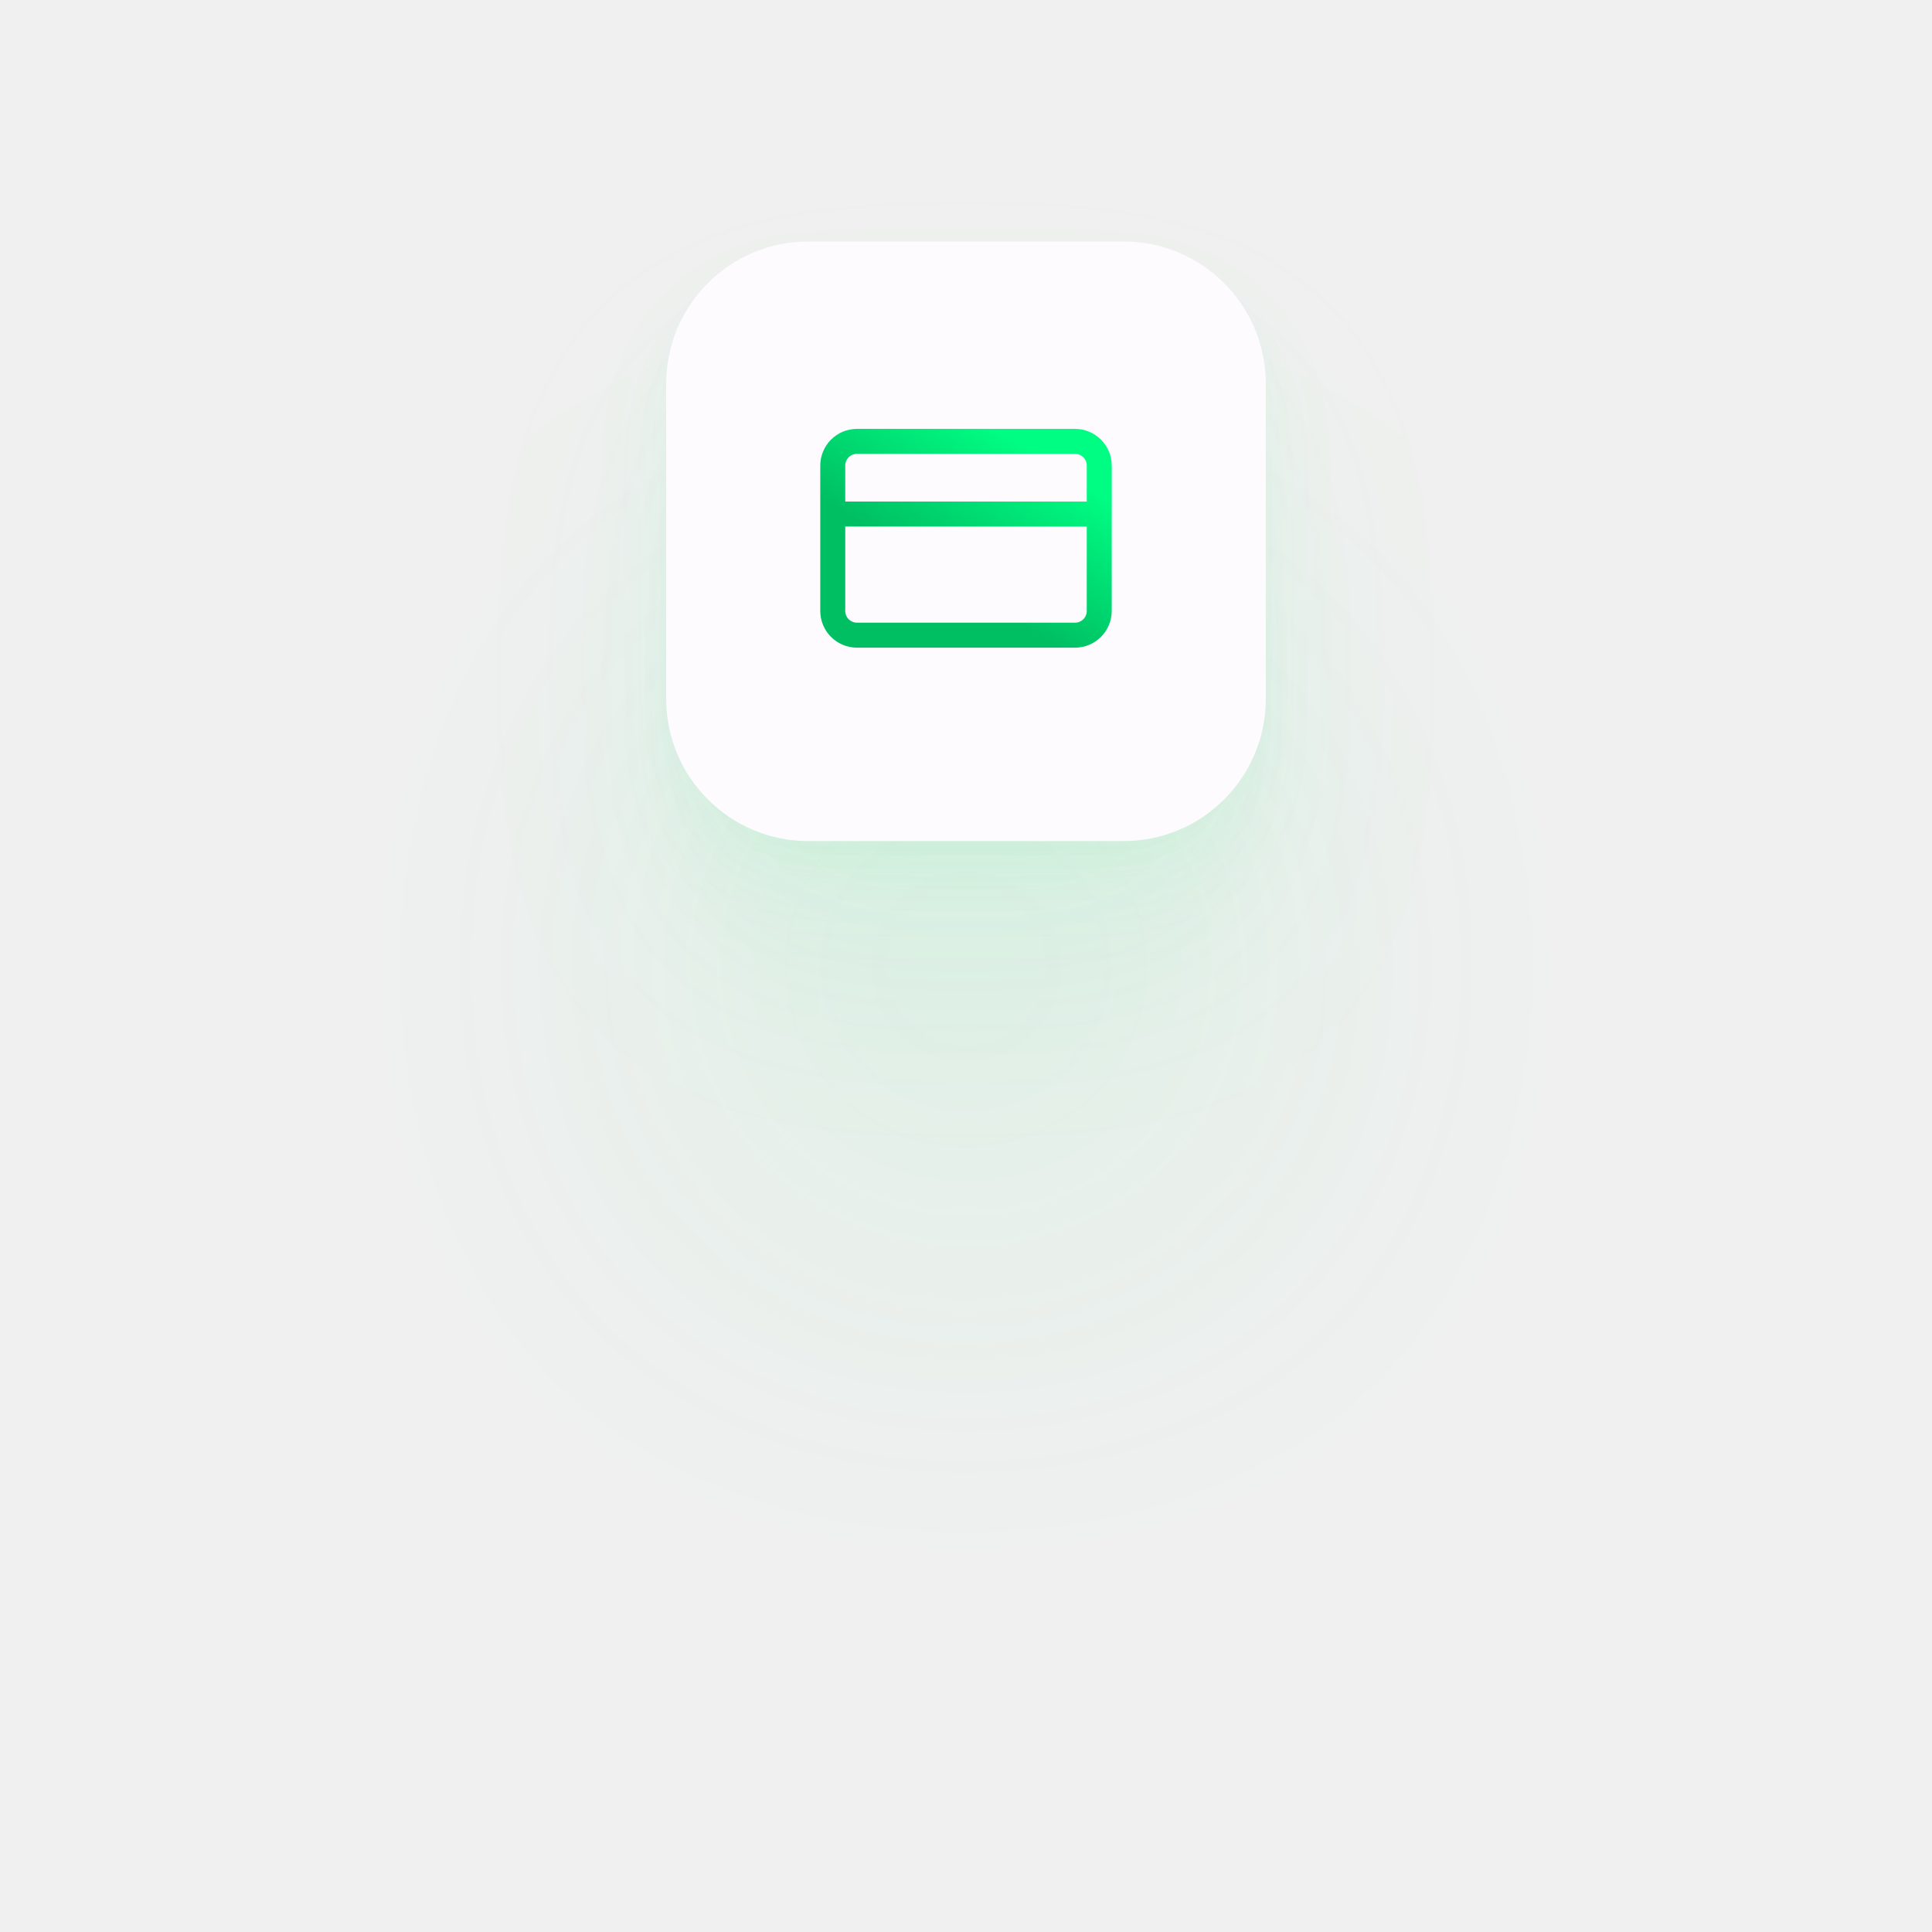
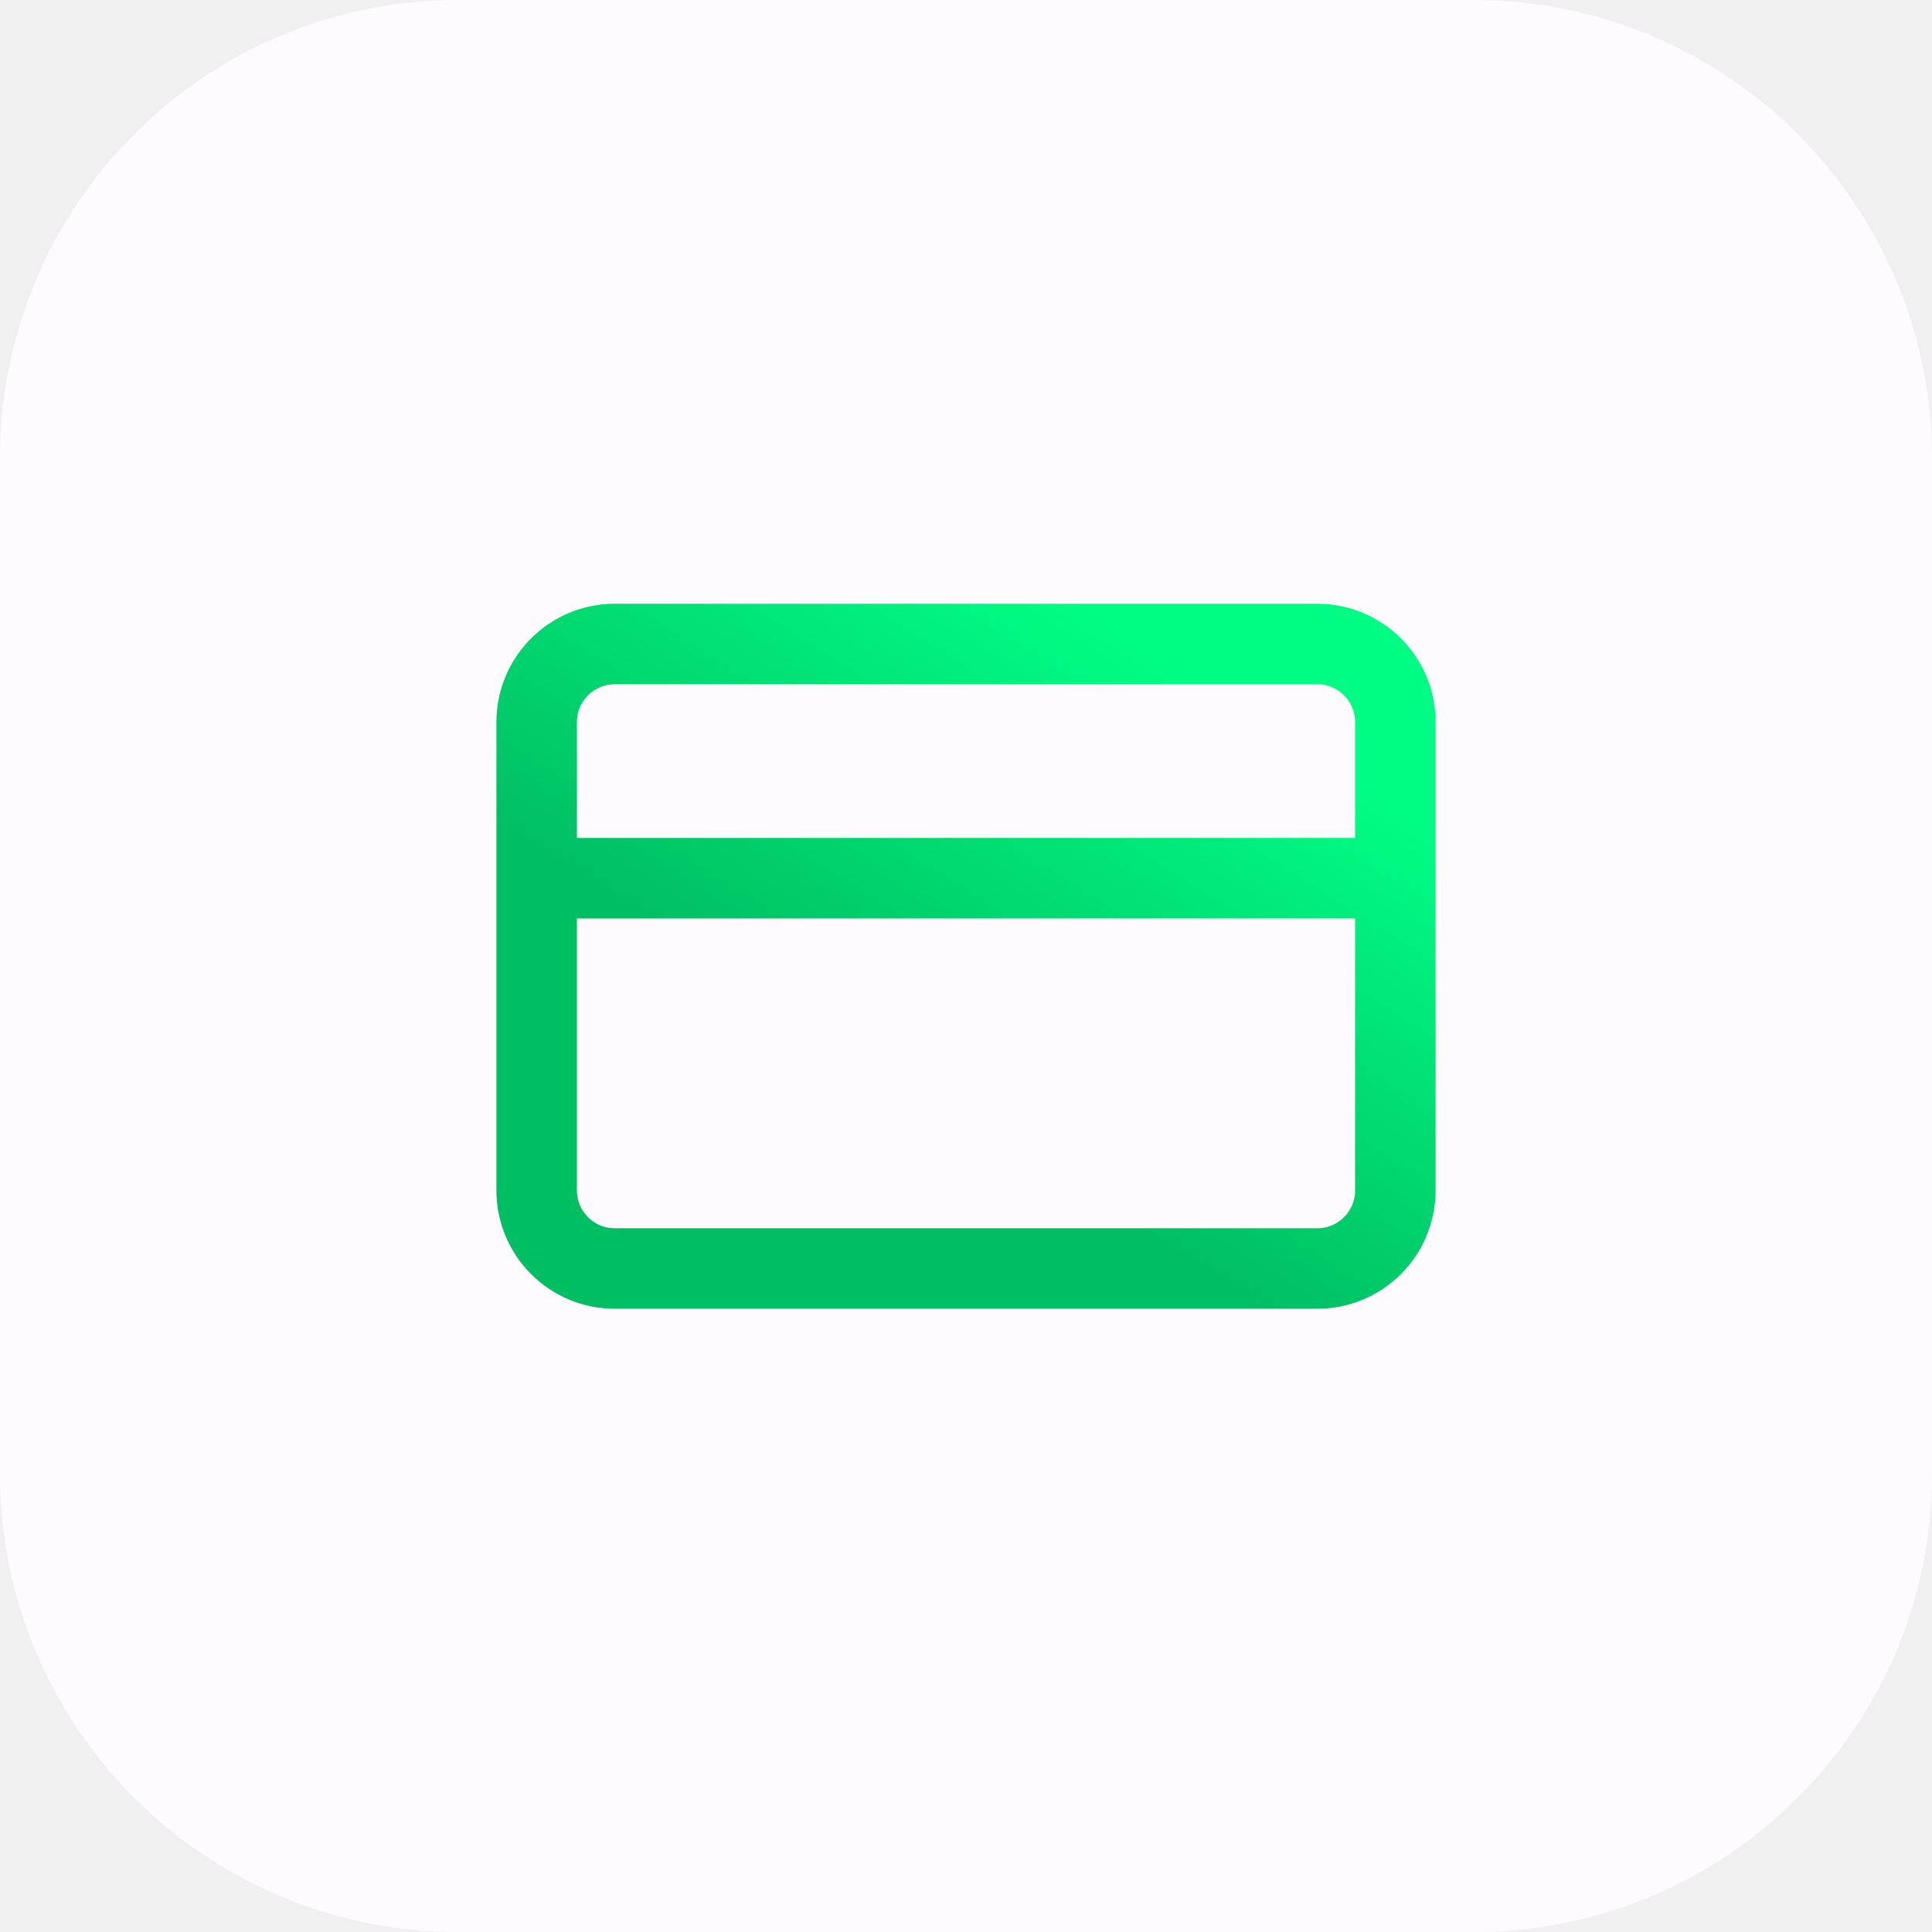
- <svg xmlns="http://www.w3.org/2000/svg" width="232" height="232" viewBox="0 0 232 232" fill="none">
-   <g id="icon-card" filter="url(#filter0_dddd_241_272)">
-     <g clip-path="url(#clip0_241_272)">
-       <rect id="Rectangle 1013" x="80" y="29" width="72" height="72" rx="17.077" fill="#FEFBFF" />
+ <svg xmlns="http://www.w3.org/2000/svg" width="72" height="72" viewBox="0 0 72 72" fill="none">
+   <g id="icon-card">
+     <g clip-path="url(#clip0_266_405)">
+       <rect id="Rectangle 1013" width="72" height="72" rx="17.077" fill="#FEFBFF" />
      <g id="Group 343">
-         <path id="Vector" d="M100 61.727H132M102.909 53H129.091C130.698 53 132 54.302 132 55.909V73.364C132 74.97 130.698 76.273 129.091 76.273H102.909C101.302 76.273 100 74.97 100 73.364V55.909C100 54.302 101.302 53 102.909 53Z" stroke="url(#paint0_linear_241_272)" stroke-width="3" stroke-linecap="round" stroke-linejoin="round" />
+         <path id="Vector" d="M20 32.727H52M22.909 24H49.091C50.698 24 52 25.302 52 26.909V44.364C52 45.97 50.698 47.273 49.091 47.273H22.909C21.302 47.273 20 45.97 20 44.364V26.909C20 25.302 21.302 24 22.909 24Z" stroke="url(#paint0_linear_266_405)" stroke-width="3" stroke-linecap="round" stroke-linejoin="round" />
      </g>
    </g>
  </g>
  <defs>
-     <filter id="filter0_dddd_241_272" x="0" y="0" width="232" height="232" filterUnits="userSpaceOnUse" color-interpolation-filters="sRGB">
-       <feFlood flood-opacity="0" result="BackgroundImageFix" />
-       <feColorMatrix in="SourceAlpha" type="matrix" values="0 0 0 0 0 0 0 0 0 0 0 0 0 0 0 0 0 0 127 0" result="hardAlpha" />
-       <feOffset dy="2.31" />
-       <feGaussianBlur stdDeviation="1.812" />
-       <feColorMatrix type="matrix" values="0 0 0 0 0.075 0 0 0 0 0.914 0 0 0 0 0.412 0 0 0 0.028 0" />
-       <feBlend mode="normal" in2="BackgroundImageFix" result="effect1_dropShadow_241_272" />
-       <feColorMatrix in="SourceAlpha" type="matrix" values="0 0 0 0 0 0 0 0 0 0 0 0 0 0 0 0 0 0 127 0" result="hardAlpha" />
-       <feOffset dy="6.386" />
-       <feGaussianBlur stdDeviation="5.009" />
-       <feColorMatrix type="matrix" values="0 0 0 0 0.075 0 0 0 0 0.914 0 0 0 0 0.412 0 0 0 0.04 0" />
-       <feBlend mode="normal" in2="effect1_dropShadow_241_272" result="effect2_dropShadow_241_272" />
-       <feColorMatrix in="SourceAlpha" type="matrix" values="0 0 0 0 0 0 0 0 0 0 0 0 0 0 0 0 0 0 127 0" result="hardAlpha" />
-       <feOffset dy="15.375" />
-       <feGaussianBlur stdDeviation="12.059" />
-       <feColorMatrix type="matrix" values="0 0 0 0 0.075 0 0 0 0 0.914 0 0 0 0 0.412 0 0 0 0.052 0" />
-       <feBlend mode="normal" in2="effect2_dropShadow_241_272" result="effect3_dropShadow_241_272" />
-       <feColorMatrix in="SourceAlpha" type="matrix" values="0 0 0 0 0 0 0 0 0 0 0 0 0 0 0 0 0 0 127 0" result="hardAlpha" />
-       <feOffset dy="51" />
-       <feGaussianBlur stdDeviation="40" />
-       <feColorMatrix type="matrix" values="0 0 0 0 0.075 0 0 0 0 0.914 0 0 0 0 0.412 0 0 0 0.08 0" />
-       <feBlend mode="normal" in2="effect3_dropShadow_241_272" result="effect4_dropShadow_241_272" />
-       <feBlend mode="normal" in="SourceGraphic" in2="effect4_dropShadow_241_272" result="shape" />
-     </filter>
-     <linearGradient id="paint0_linear_241_272" x1="127.04" y1="56.142" x2="113.142" y2="78.169" gradientUnits="userSpaceOnUse">
+     <linearGradient id="paint0_linear_266_405" x1="47.04" y1="27.142" x2="33.142" y2="49.169" gradientUnits="userSpaceOnUse">
      <stop stop-color="#00FD83" />
      <stop offset="0.7" stop-color="#00BF63" />
    </linearGradient>
-     <clipPath id="clip0_241_272">
-       <rect x="80" y="29" width="72" height="72" rx="17.08" fill="white" />
+     <clipPath id="clip0_266_405">
+       <rect width="72" height="72" rx="17.08" fill="white" />
    </clipPath>
  </defs>
</svg>
